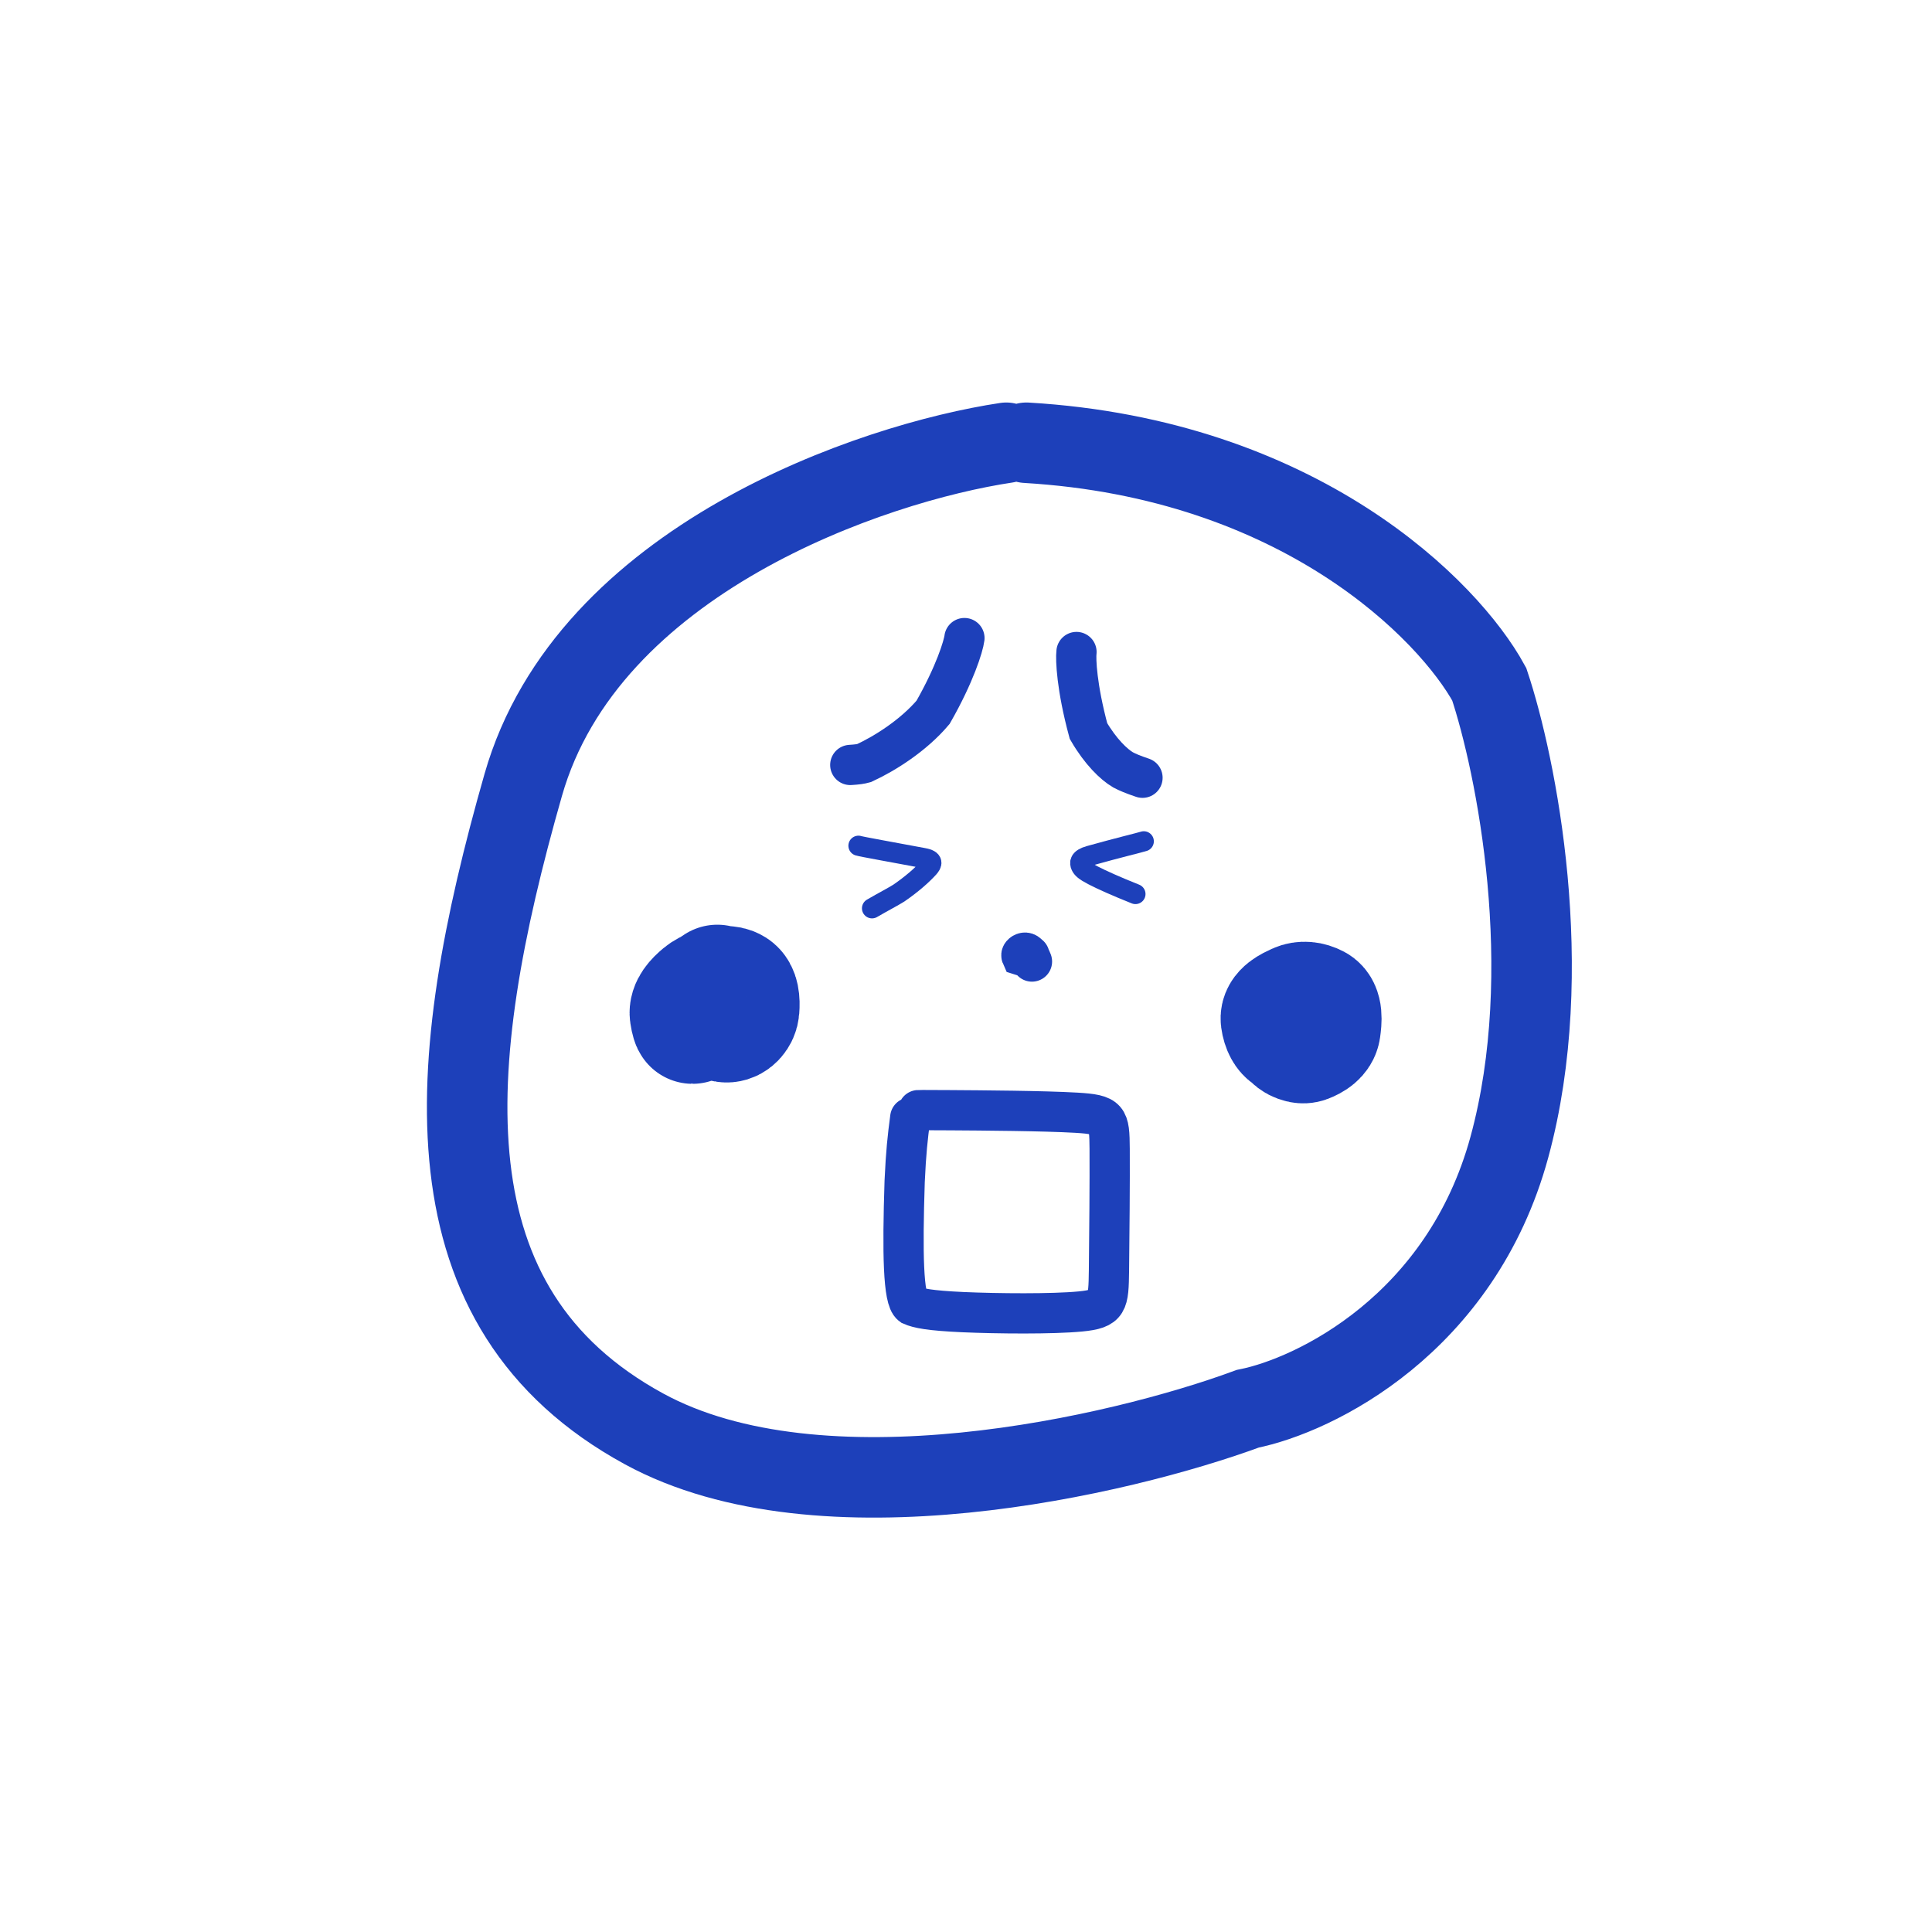
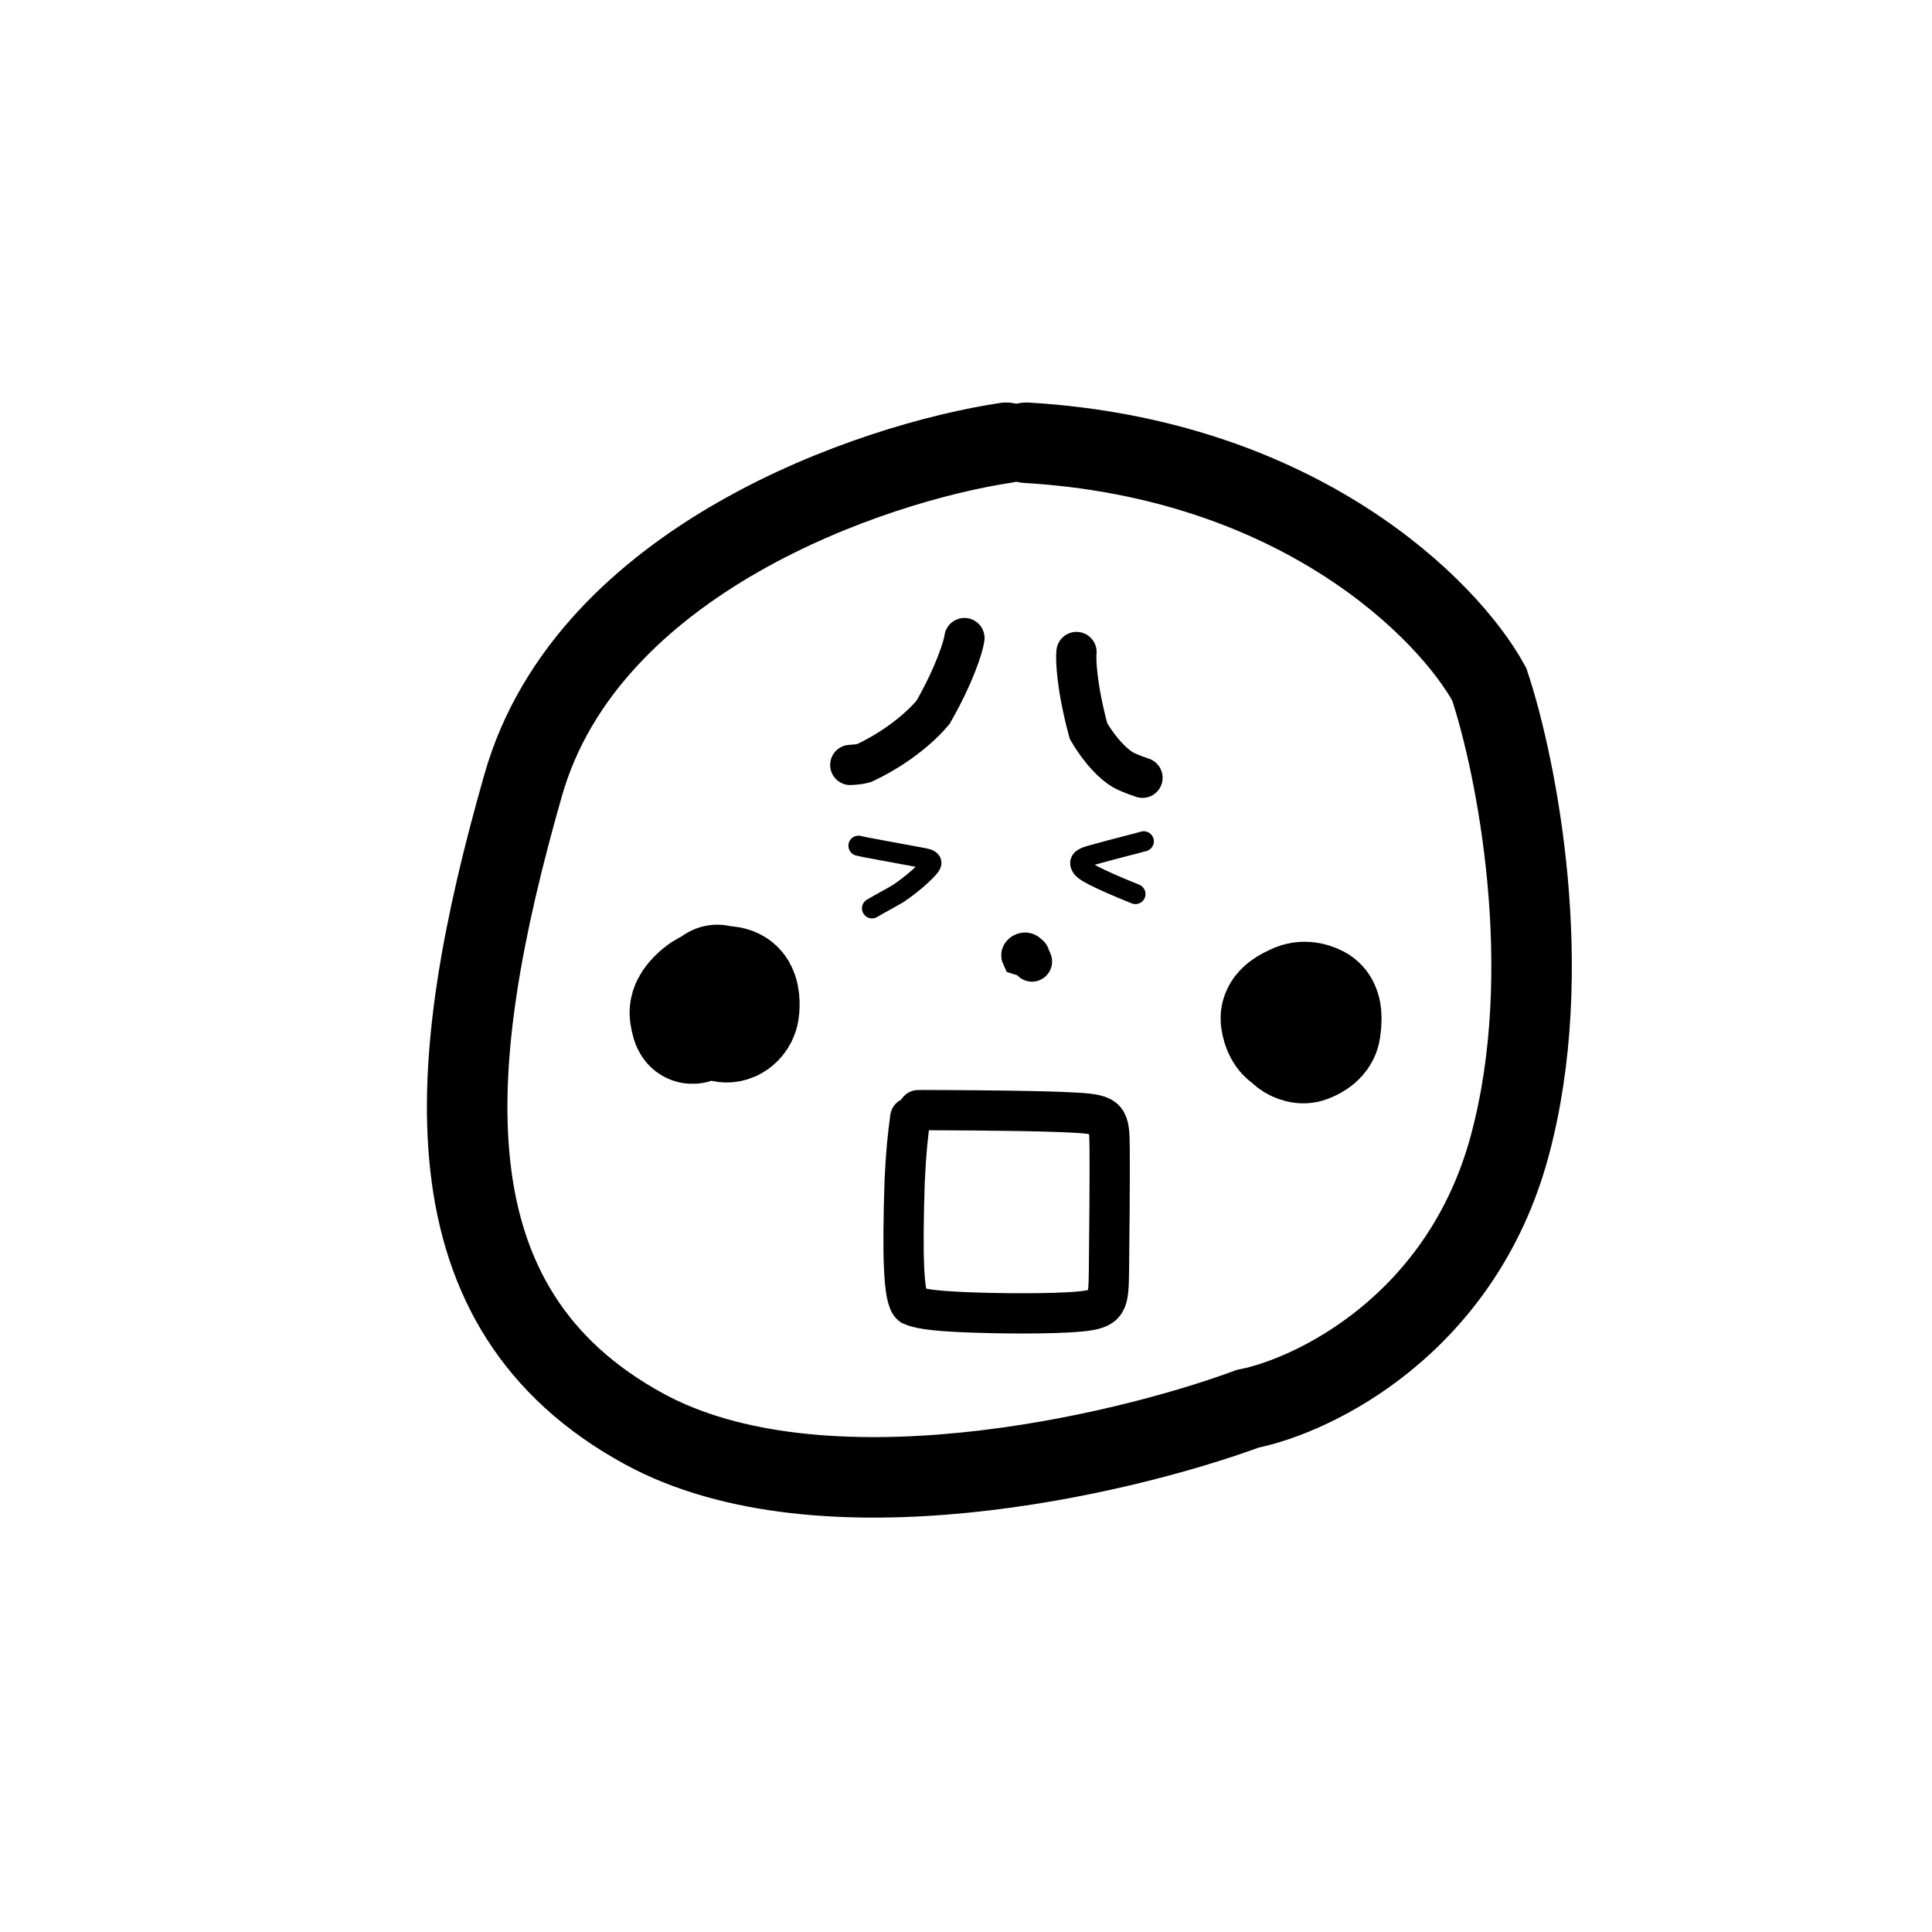
<svg xmlns="http://www.w3.org/2000/svg" width="48" height="48" viewBox="0 0 48 48" fill="none">
-   <path d="M25 11C21.667 11.5 14.6 13.9 13 19.5C11 26.5 10.5 32.5 16 35.5C20.4 37.9 27.833 36.167 31 35C32.667 34.667 36.3 32.9 37.5 28.5C38.7 24.1 37.667 19 37 17C36 15.167 32.3 11.4 25.5 11" stroke="#1D40BA" stroke-width="2" stroke-linecap="round" />
-   <path d="M25.576 23.737C25.552 23.762 25.465 23.771 25.377 23.742C25.365 23.715 25.418 23.665 25.472 23.668C25.525 23.672 25.578 23.731 25.639 23.889" stroke="#1D40BA" stroke-linecap="round" />
-   <path d="M32.023 25.714C31.938 25.667 31.855 25.535 31.827 25.329C31.801 25.131 32.057 25.014 32.219 24.939C32.369 24.87 32.541 24.891 32.691 24.971C32.859 25.061 32.833 25.352 32.802 25.568C32.777 25.739 32.614 25.839 32.454 25.9C32.375 25.93 32.283 25.902 32.208 25.864C32.134 25.825 32.074 25.762 32.044 25.686C32.015 25.61 32.016 25.522 32.126 25.386" stroke="#1D40BA" stroke-width="3" stroke-linecap="round" />
-   <path d="M17.205 25.427C17.197 25.427 17.168 25.358 17.145 25.203C17.117 25.016 17.282 24.843 17.44 24.712C17.606 24.574 17.81 24.532 17.98 24.51C18.067 24.499 18.159 24.518 18.227 24.561C18.361 24.647 18.377 24.866 18.361 25.071C18.354 25.164 18.318 25.234 18.269 25.29C18.22 25.347 18.151 25.387 18.076 25.393C17.923 25.405 17.789 25.278 17.687 25.152C17.602 25.02 17.555 24.866 17.571 24.708C17.595 24.636 17.652 24.58 17.822 24.474" stroke="#1D40BA" stroke-width="3" stroke-linecap="round" />
-   <path d="M22.816 27.581C22.825 27.58 22.835 27.579 23.611 27.583C24.387 27.588 25.93 27.598 26.736 27.645C27.542 27.692 27.563 27.777 27.569 28.541C27.574 29.305 27.562 30.747 27.552 31.561C27.541 32.374 27.533 32.516 26.841 32.583C26.149 32.65 24.775 32.637 23.93 32.6C23.085 32.562 22.812 32.501 22.648 32.43C22.439 32.281 22.418 31.14 22.476 29.352C22.509 28.626 22.549 28.267 22.615 27.767" stroke="#1D40BA" stroke-linecap="round" />
-   <path d="M23.961 15.853C23.936 16.052 23.724 16.748 23.182 17.697C22.696 18.27 21.992 18.716 21.469 18.958C21.385 18.981 21.304 18.994 21.125 19.005" stroke="#1D40BA" stroke-linecap="round" />
-   <path d="M26.745 16.199C26.723 16.38 26.749 17.073 27.043 18.162C27.341 18.674 27.674 18.994 27.902 19.127C28.02 19.189 28.143 19.241 28.385 19.323" stroke="#1D40BA" stroke-linecap="round" />
-   <path d="M21.328 21.012C21.414 21.039 22.138 21.166 22.946 21.318C23.21 21.367 23.152 21.469 23.076 21.558C22.901 21.75 22.649 21.97 22.331 22.189C22.163 22.293 21.983 22.383 21.665 22.567" stroke="#1D40BA" stroke-width="0.5" stroke-linecap="round" />
-   <path d="M28.417 20.902C28.318 20.935 27.788 21.06 27.064 21.263C26.811 21.334 26.822 21.439 26.853 21.509C26.884 21.579 26.943 21.637 27.155 21.747C27.368 21.858 27.732 22.021 28.21 22.212" stroke="#1D40BA" stroke-width="0.5" stroke-linecap="round" />
+   <path d="M25 11C21.667 11.5 14.6 13.9 13 19.5C11 26.5 10.5 32.5 16 35.5C20.4 37.9 27.833 36.167 31 35C32.667 34.667 36.3 32.9 37.5 28.5C38.7 24.1 37.667 19 37 17C36 15.167 32.3 11.4 25.5 11" stroke="black" stroke-width="2" stroke-linecap="round" />
+   <path d="M25.576 23.737C25.552 23.762 25.465 23.771 25.377 23.742C25.365 23.715 25.418 23.665 25.472 23.668C25.525 23.672 25.578 23.731 25.639 23.889" stroke="black" stroke-linecap="round" />
+   <path d="M32.023 25.714C31.938 25.667 31.855 25.535 31.827 25.329C31.801 25.131 32.057 25.014 32.219 24.939C32.369 24.87 32.541 24.891 32.691 24.971C32.859 25.061 32.833 25.352 32.802 25.568C32.777 25.739 32.614 25.839 32.454 25.9C32.375 25.93 32.283 25.902 32.208 25.864C32.134 25.825 32.074 25.762 32.044 25.686C32.015 25.61 32.016 25.522 32.126 25.386" stroke="black" stroke-width="3" stroke-linecap="round" />
+   <path d="M17.205 25.427C17.197 25.427 17.168 25.358 17.145 25.203C17.117 25.016 17.282 24.843 17.44 24.712C17.606 24.574 17.81 24.532 17.98 24.51C18.067 24.499 18.159 24.518 18.227 24.561C18.361 24.647 18.377 24.866 18.361 25.071C18.354 25.164 18.318 25.234 18.269 25.29C18.22 25.347 18.151 25.387 18.076 25.393C17.923 25.405 17.789 25.278 17.687 25.152C17.602 25.02 17.555 24.866 17.571 24.708C17.595 24.636 17.652 24.58 17.822 24.474" stroke="black" stroke-width="3" stroke-linecap="round" />
+   <path d="M22.816 27.581C22.825 27.58 22.835 27.579 23.611 27.583C24.387 27.588 25.93 27.598 26.736 27.645C27.542 27.692 27.563 27.777 27.569 28.541C27.574 29.305 27.562 30.747 27.552 31.561C27.541 32.374 27.533 32.516 26.841 32.583C26.149 32.65 24.775 32.637 23.93 32.6C23.085 32.562 22.812 32.501 22.648 32.43C22.439 32.281 22.418 31.14 22.476 29.352C22.509 28.626 22.549 28.267 22.615 27.767" stroke="black" stroke-linecap="round" />
+   <path d="M23.961 15.853C23.936 16.052 23.724 16.748 23.182 17.697C22.696 18.27 21.992 18.716 21.469 18.958C21.385 18.981 21.304 18.994 21.125 19.005" stroke="black" stroke-linecap="round" />
+   <path d="M26.745 16.199C26.723 16.38 26.749 17.073 27.043 18.162C27.341 18.674 27.674 18.994 27.902 19.127C28.02 19.189 28.143 19.241 28.385 19.323" stroke="black" stroke-linecap="round" />
+   <path d="M21.328 21.012C21.414 21.039 22.138 21.166 22.946 21.318C23.21 21.367 23.152 21.469 23.076 21.558C22.901 21.75 22.649 21.97 22.331 22.189C22.163 22.293 21.983 22.383 21.665 22.567" stroke="black" stroke-width="0.5" stroke-linecap="round" />
+   <path d="M28.417 20.902C28.318 20.935 27.788 21.06 27.064 21.263C26.811 21.334 26.822 21.439 26.853 21.509C26.884 21.579 26.943 21.637 27.155 21.747C27.368 21.858 27.732 22.021 28.21 22.212" stroke="black" stroke-width="0.5" stroke-linecap="round" />
</svg>
